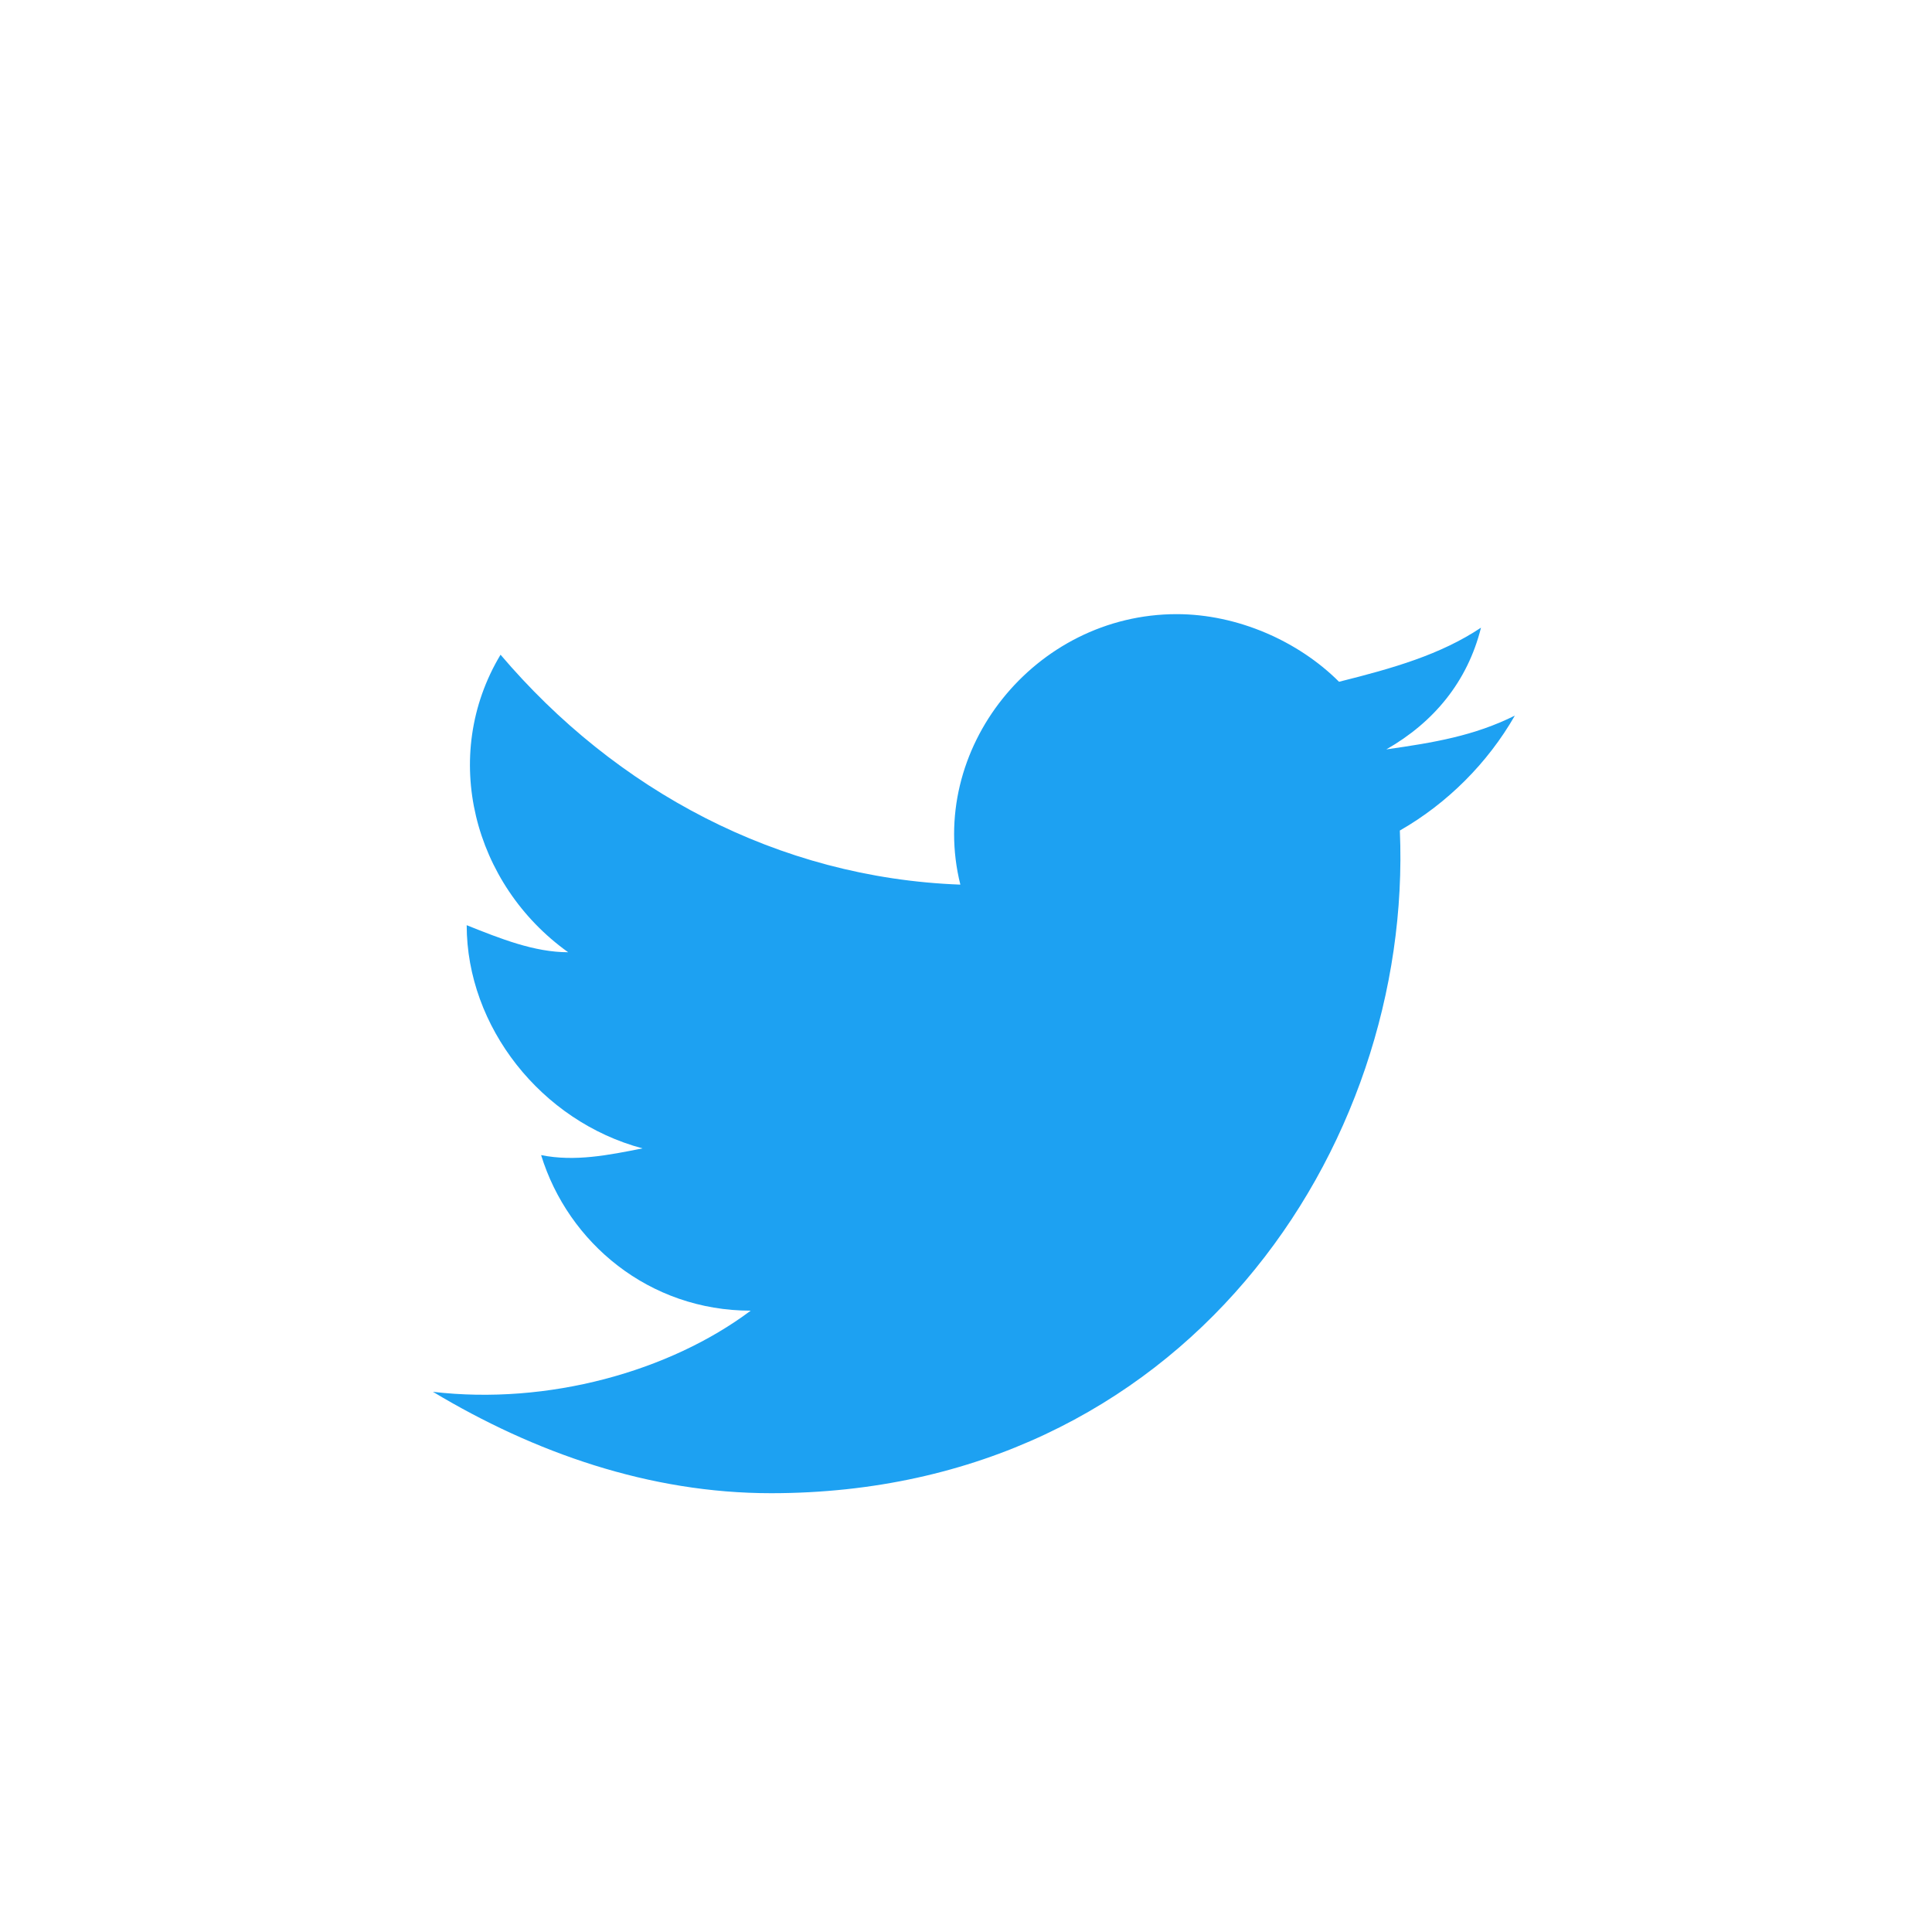
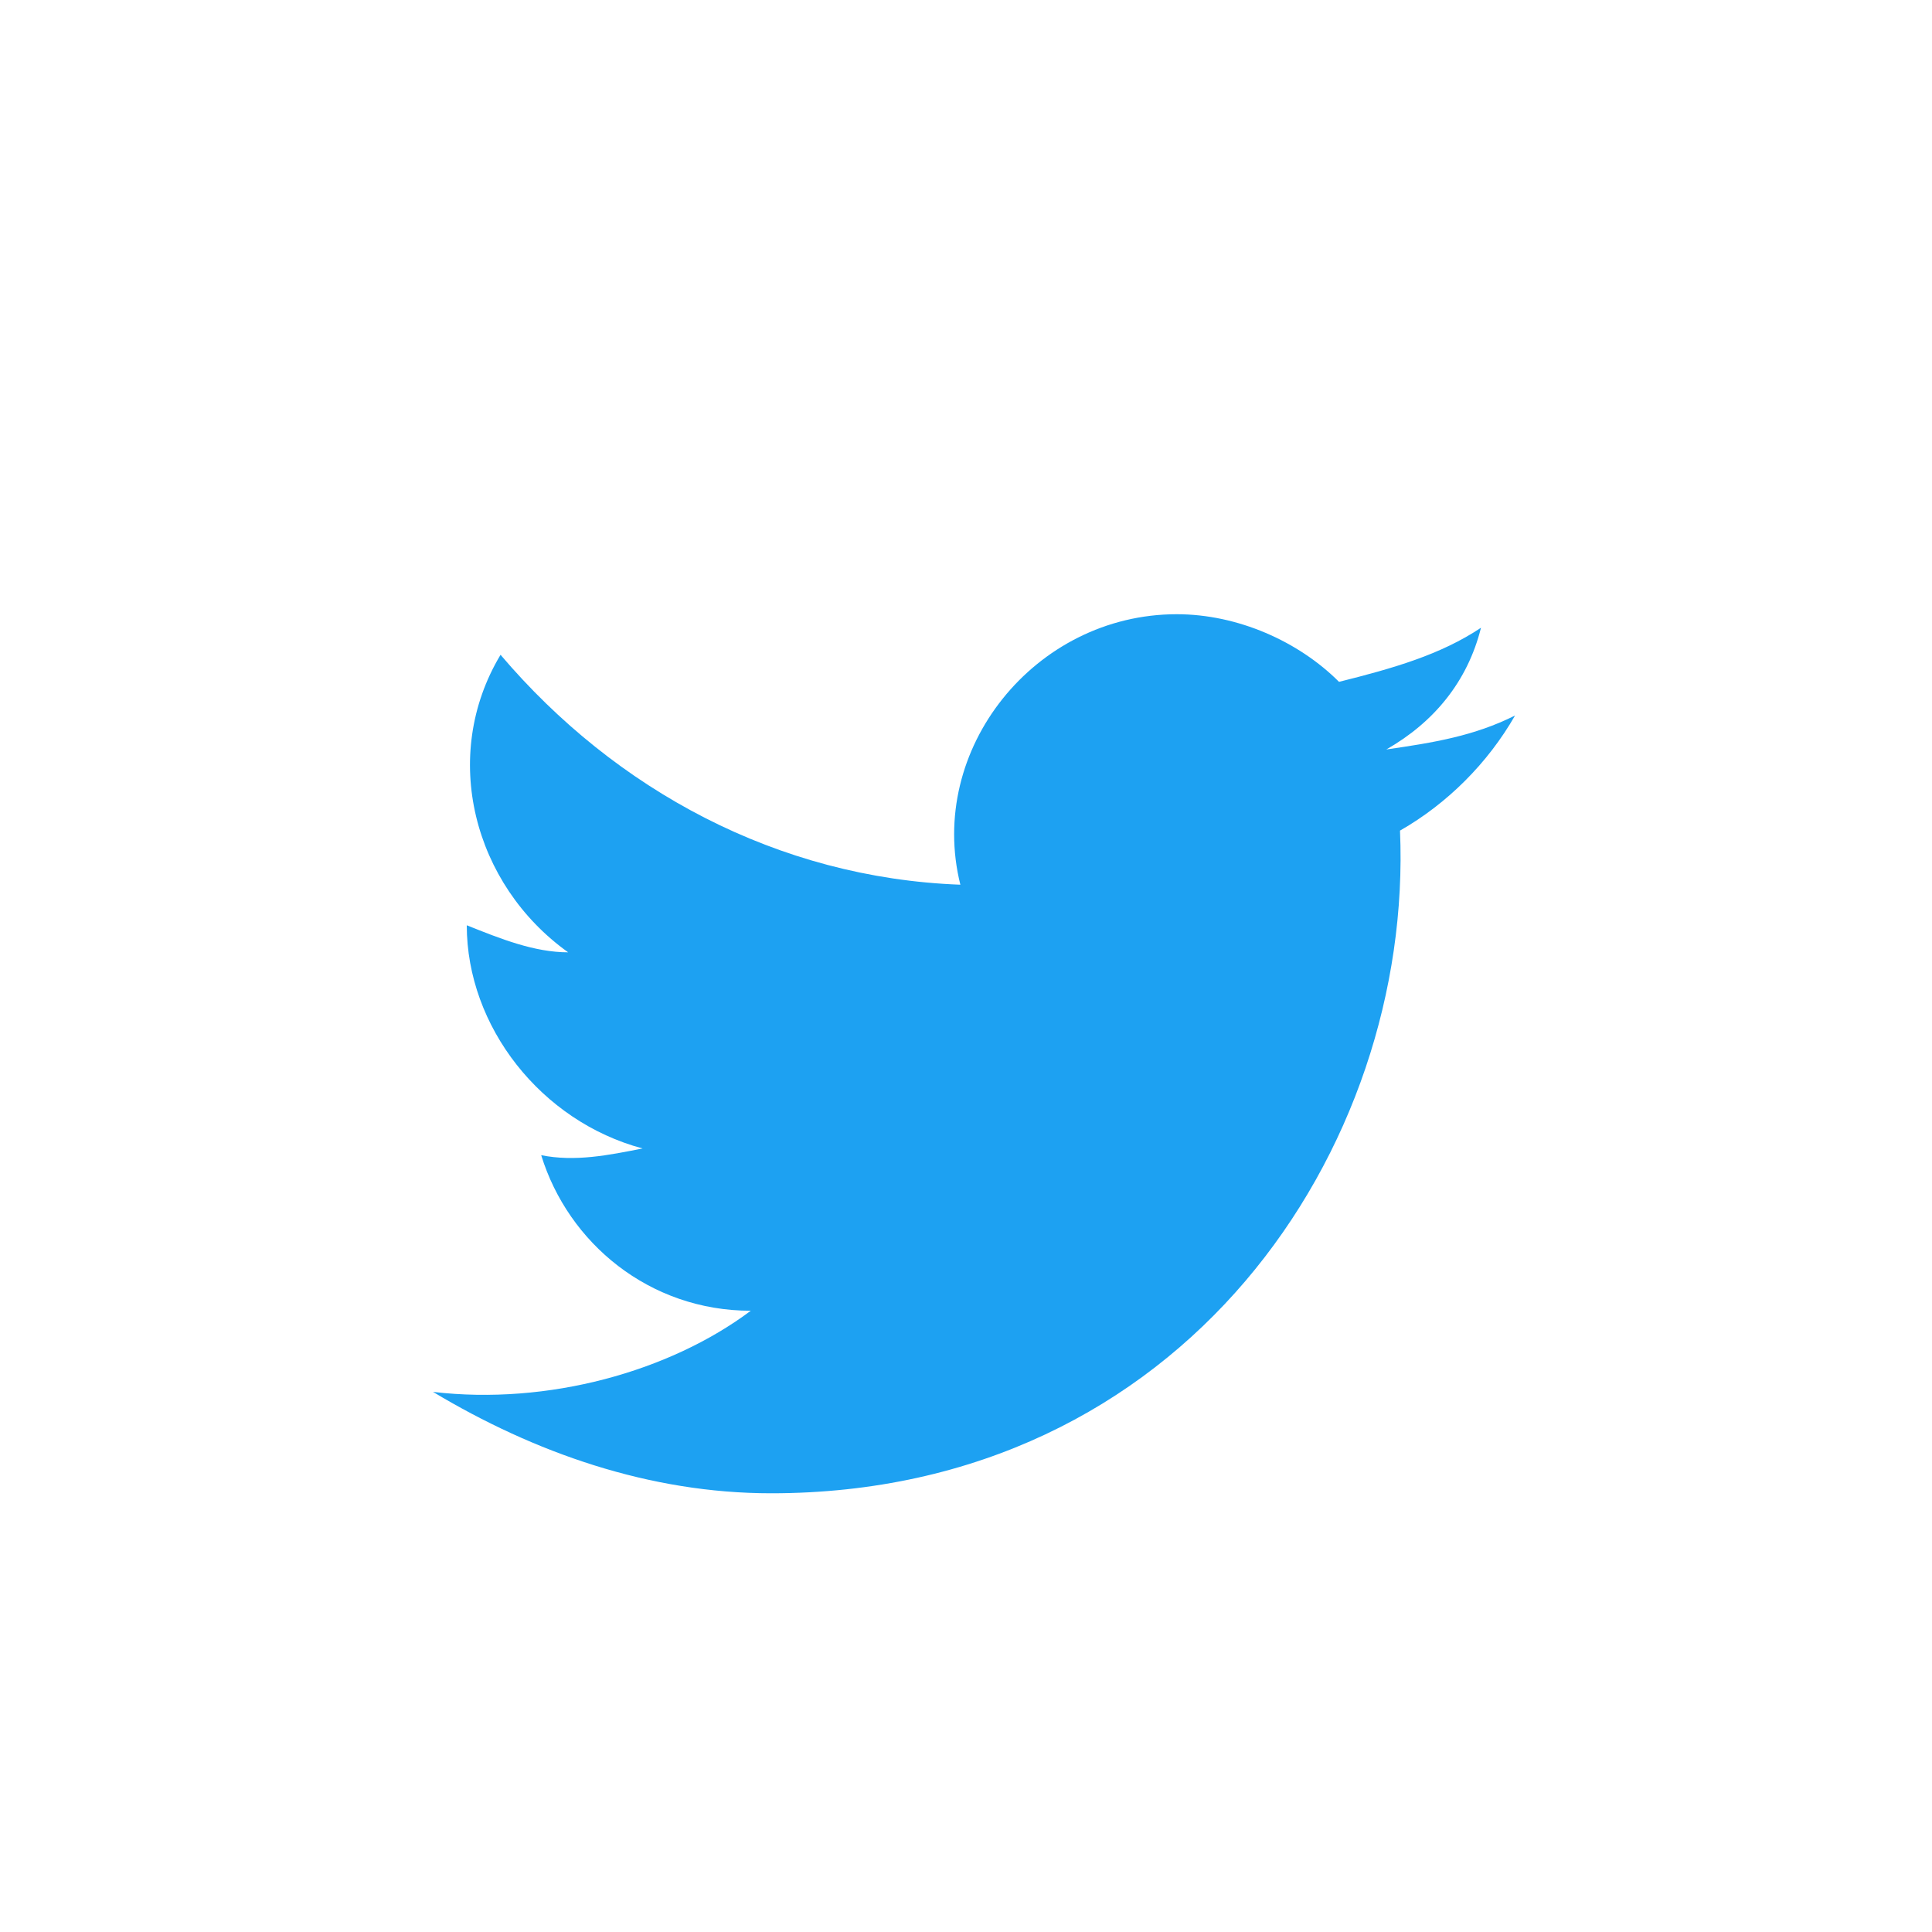
- <svg xmlns="http://www.w3.org/2000/svg" width="25" height="25" viewBox="0 0 25 25" fill="none">
-   <g id="Twitter">
-     <path id="twitter" d="M19.602 9.26C19.077 9.522 18.552 9.61 17.939 9.697C18.552 9.347 18.989 8.822 19.164 8.122C18.639 8.472 18.027 8.647 17.327 8.822C16.802 8.297 16.014 7.947 15.227 7.947C13.389 7.947 11.989 9.697 12.427 11.447C10.064 11.36 7.964 10.222 6.477 8.472C5.689 9.785 6.127 11.447 7.352 12.322C6.914 12.322 6.477 12.147 6.039 11.972C6.039 13.285 7.002 14.51 8.314 14.86C7.877 14.947 7.439 15.035 7.002 14.947C7.352 16.085 8.402 16.96 9.714 16.96C8.664 17.747 7.089 18.185 5.602 18.01C6.914 18.797 8.402 19.322 9.977 19.322C15.314 19.322 18.289 14.86 18.114 10.747C18.727 10.397 19.252 9.872 19.602 9.26Z" fill="#1DA1F2" />
-   </g>
+ <svg xmlns="http://www.w3.org/2000/svg" fill="none" height="25" viewBox="0 0 25 25" width="25">
+   <path d="m19.602 9.26c-.525.263-1.05.35-1.663.438.613-.35 1.05-.875 1.225-1.575-.525.35-1.137.525-1.837.7-.525-.525-1.312-.875-2.1-.875-1.837 0-3.237 1.75-2.8 3.5-2.362-.087-4.463-1.225-5.95-2.975-.787 1.312-.35 2.975.875 3.85-.438 0-.875-.175-1.312-.35 0 1.312.963 2.538 2.275 2.888-.438.087-.875.175-1.312.087.35 1.137 1.4 2.013 2.712 2.013-1.05.787-2.625 1.225-4.112 1.05 1.312.787 2.8 1.312 4.375 1.312 5.338 0 8.313-4.463 8.138-8.575.613-.35 1.137-.875 1.488-1.488z" fill="#1da1f2" />
</svg>
